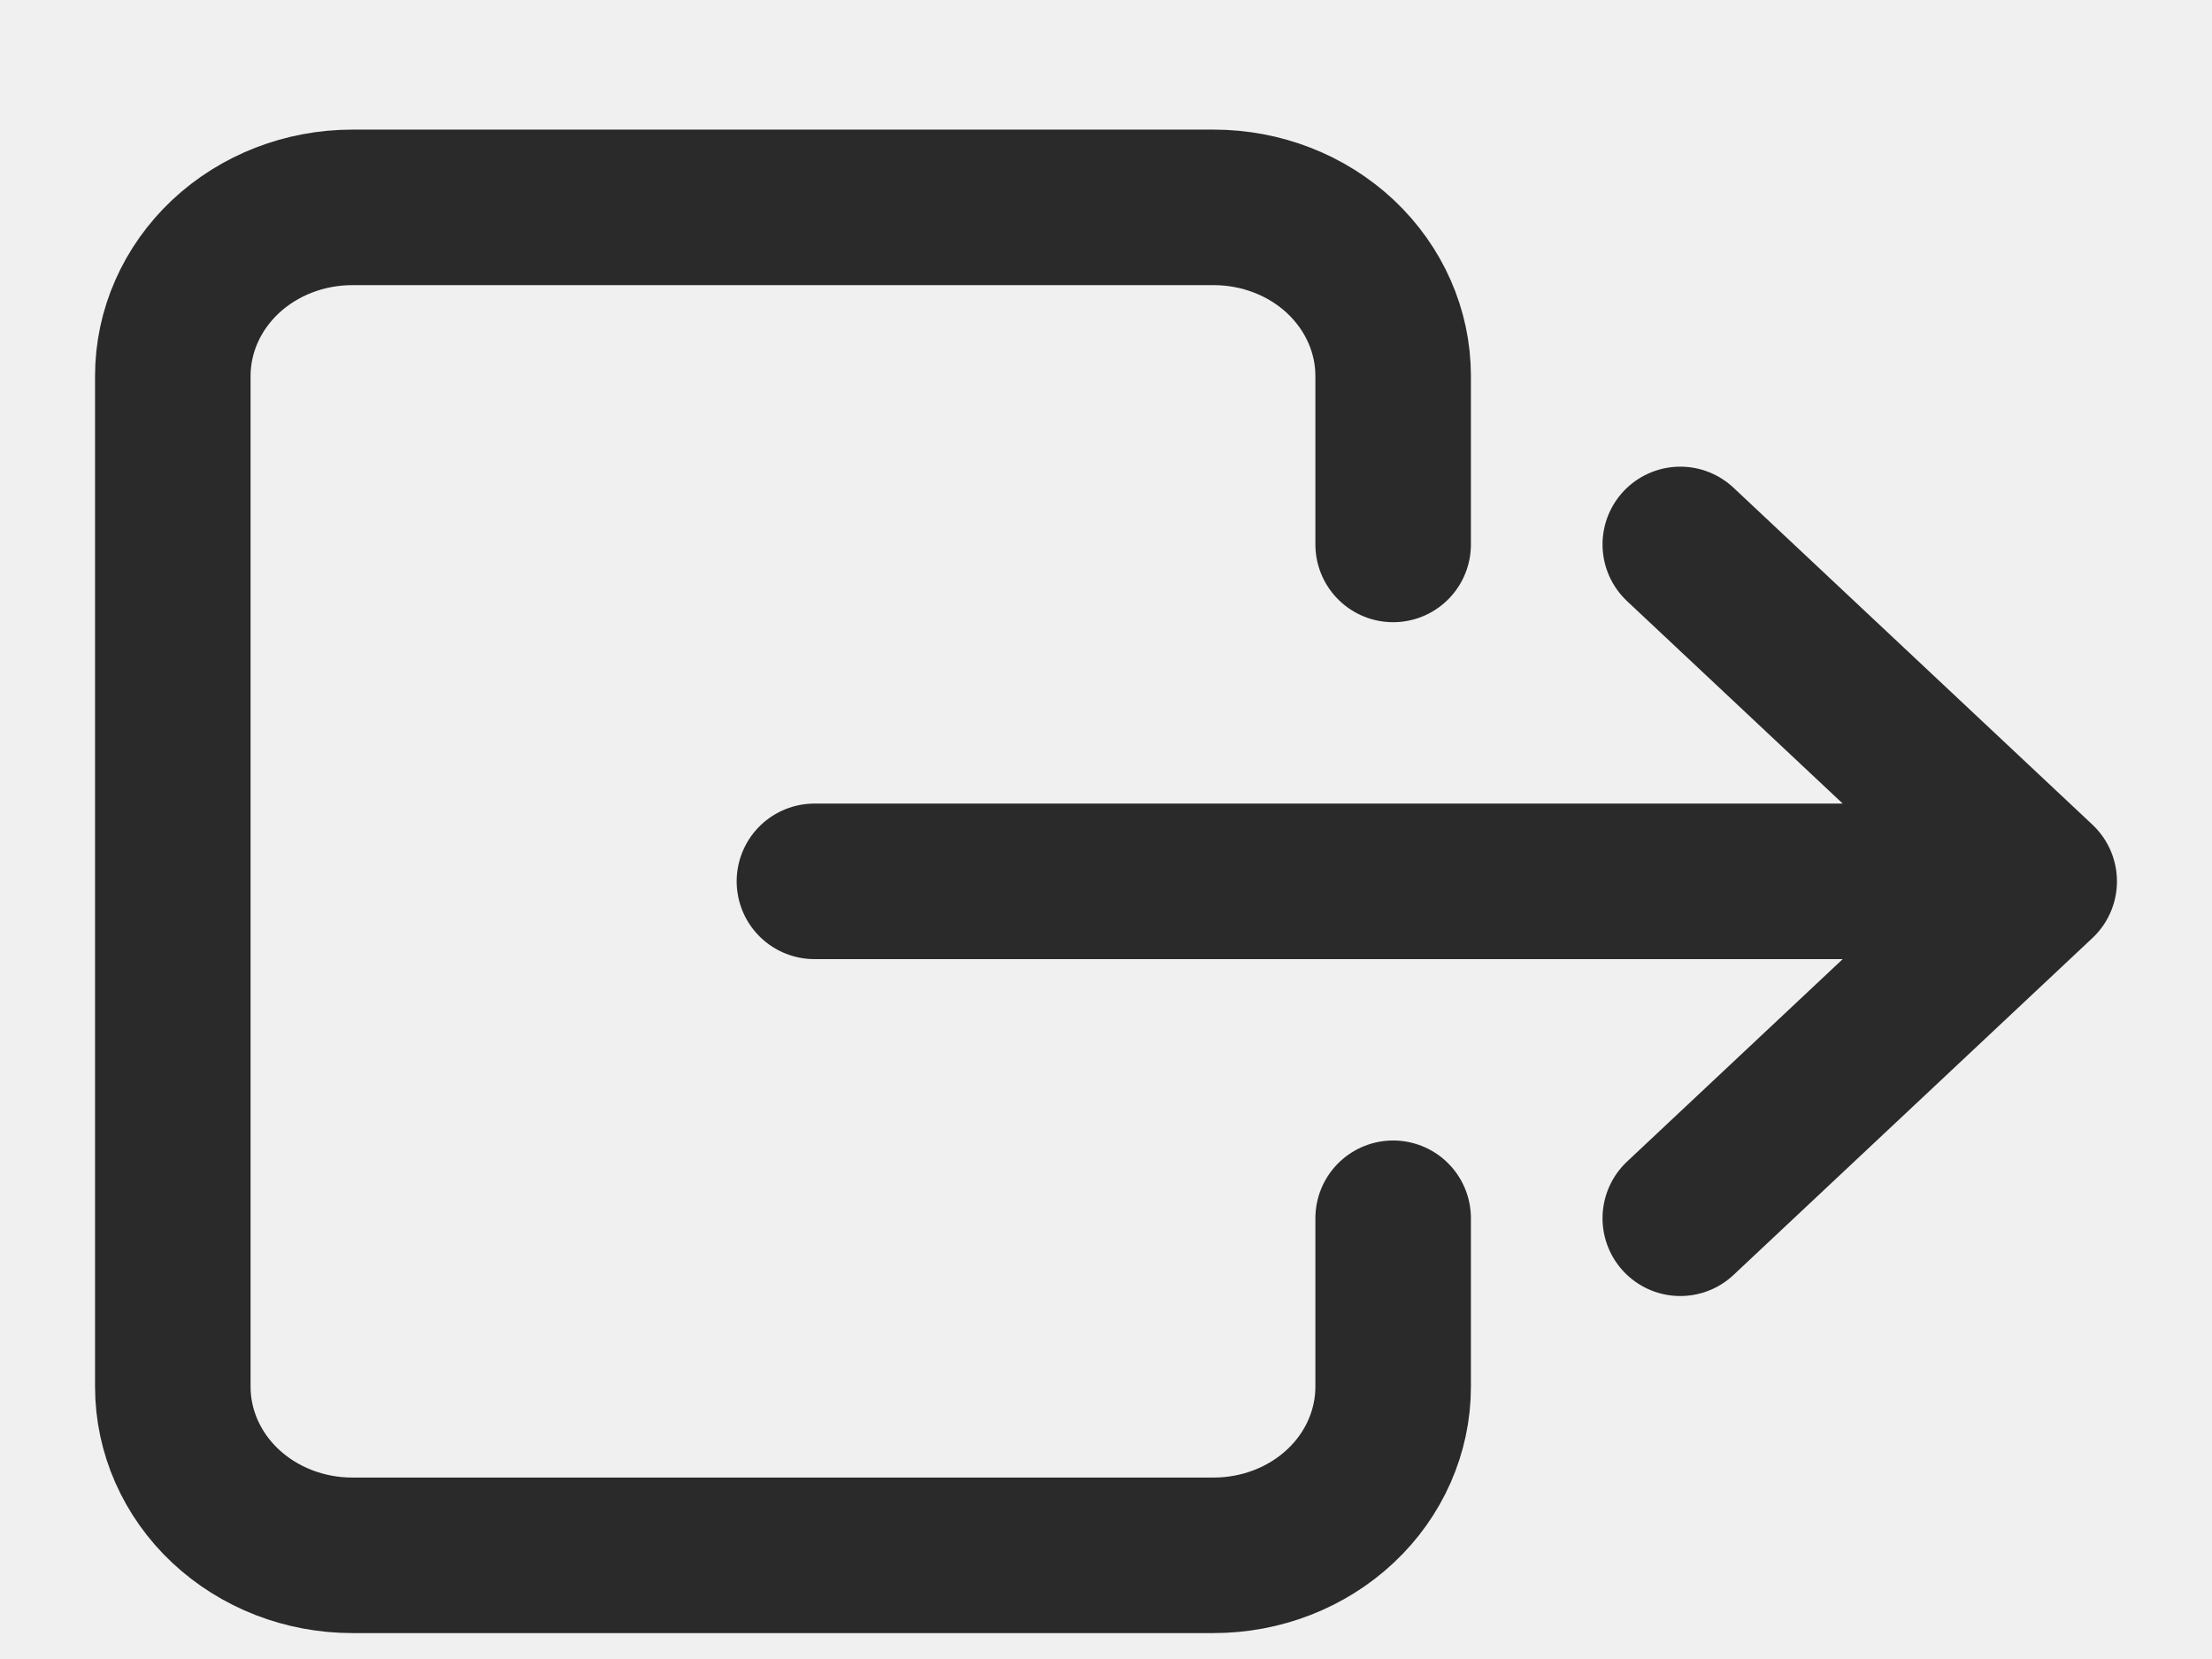
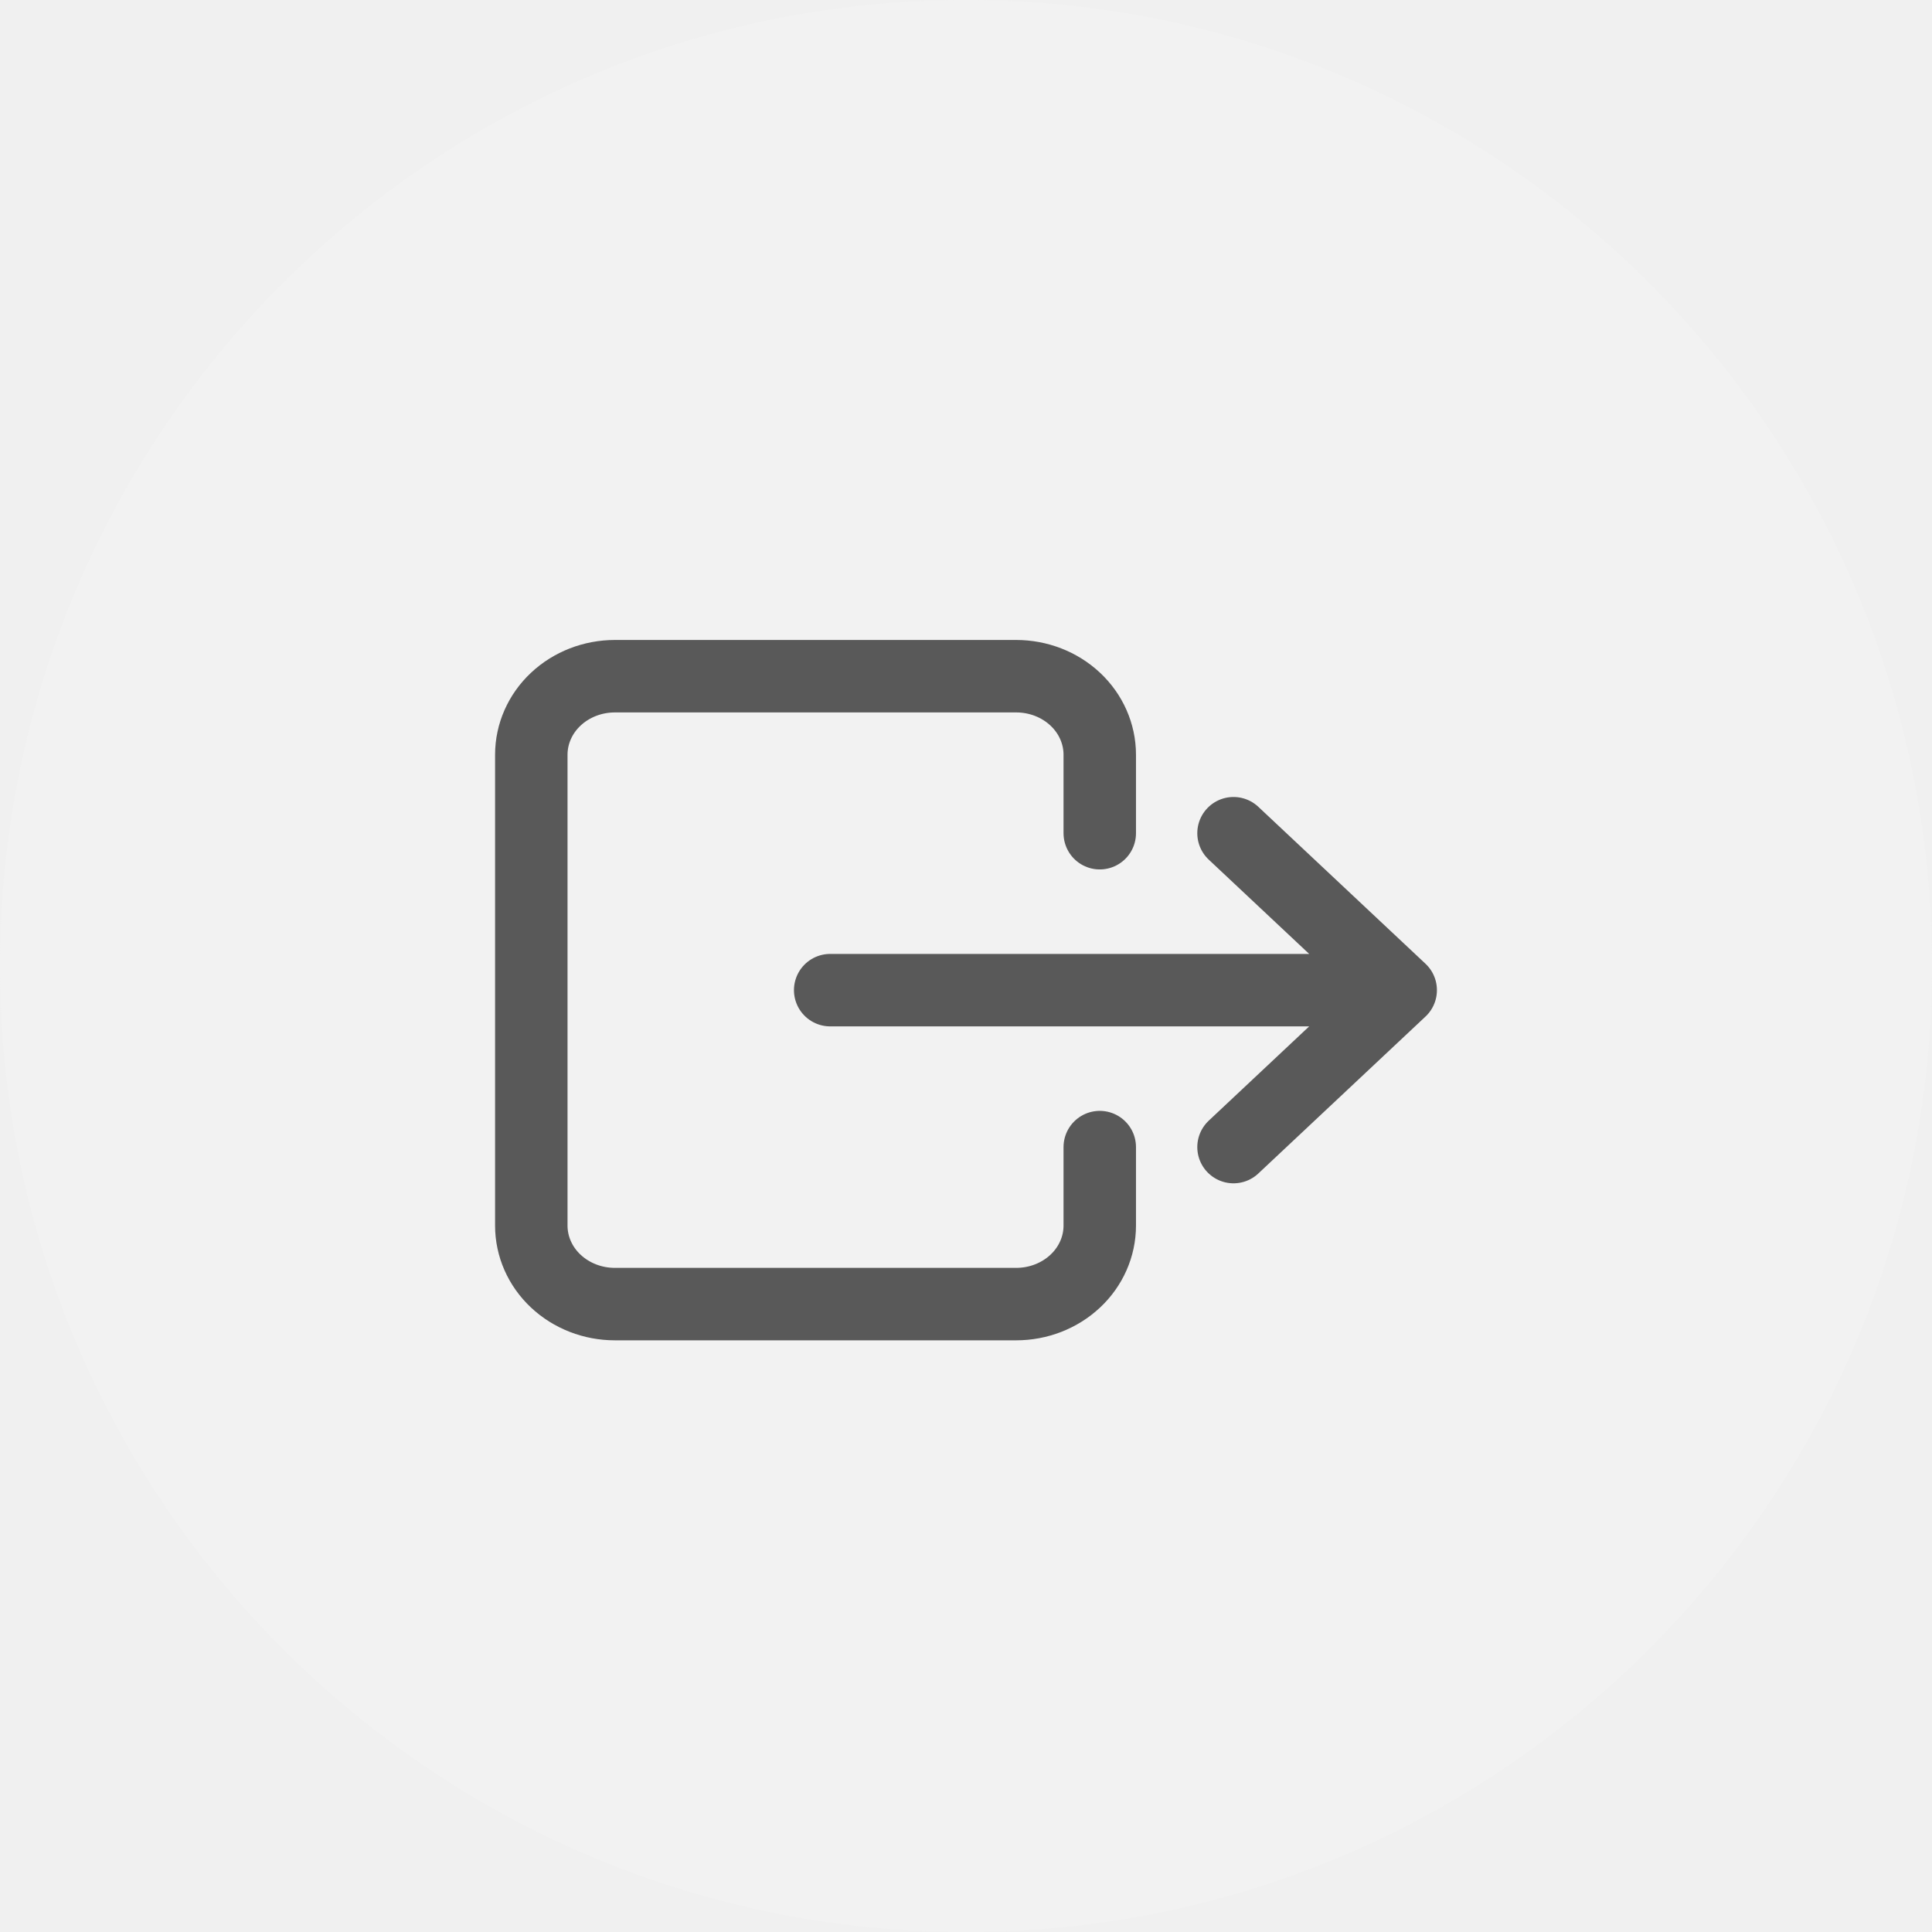
- <svg xmlns="http://www.w3.org/2000/svg" width="16" height="12" viewBox="0 0 16 12" fill="none">
-   <path d="M10.077 3.938V2.719C10.077 2.396 9.94 2.086 9.697 1.857C9.453 1.628 9.123 1.5 8.779 1.5H2.548C2.204 1.5 1.874 1.628 1.63 1.857C1.387 2.086 1.25 2.396 1.25 2.719V10.031C1.25 10.354 1.387 10.665 1.63 10.893C1.874 11.122 2.204 11.25 2.548 11.25H8.779C9.123 11.25 9.453 11.122 9.697 10.893C9.94 10.665 10.077 10.354 10.077 10.031V8.812M12.154 3.938L14.75 6.375M14.75 6.375L12.154 8.812M14.75 6.375H5.891" stroke="#2A2A2A" stroke-width="1.125" stroke-linecap="round" stroke-linejoin="round" />
+ <svg xmlns="http://www.w3.org/2000/svg" width="30" height="30" viewBox="0 0 30 30" fill="none">
+   <rect width="30" height="30" rx="15" fill="#F2F2F2" />
+   <g clip-path="url(#clip0_3027_42848)">
+     <path d="M17.077 12.938V11.719C17.077 11.396 16.94 11.085 16.697 10.857C16.453 10.628 16.123 10.5 15.779 10.5H9.548C9.204 10.5 8.874 10.628 8.63 10.857C8.387 11.085 8.25 11.396 8.25 11.719V19.031C8.25 19.355 8.387 19.665 8.63 19.893C8.874 20.122 9.204 20.25 9.548 20.25H15.779C16.123 20.25 16.453 20.122 16.697 19.893C16.94 19.665 17.077 19.355 17.077 19.031V17.812M19.154 12.938L21.75 15.375M21.75 15.375L19.154 17.812M21.75 15.375H12.891" stroke="#595959" stroke-width="1.125" stroke-linecap="round" stroke-linejoin="round" />
+   </g>
+   <defs>
+     <clipPath id="clip0_3027_42848">
+       <rect width="15" height="15" fill="white" transform="translate(7.5 7.5)" />
+     </clipPath>
+   </defs>
</svg>
